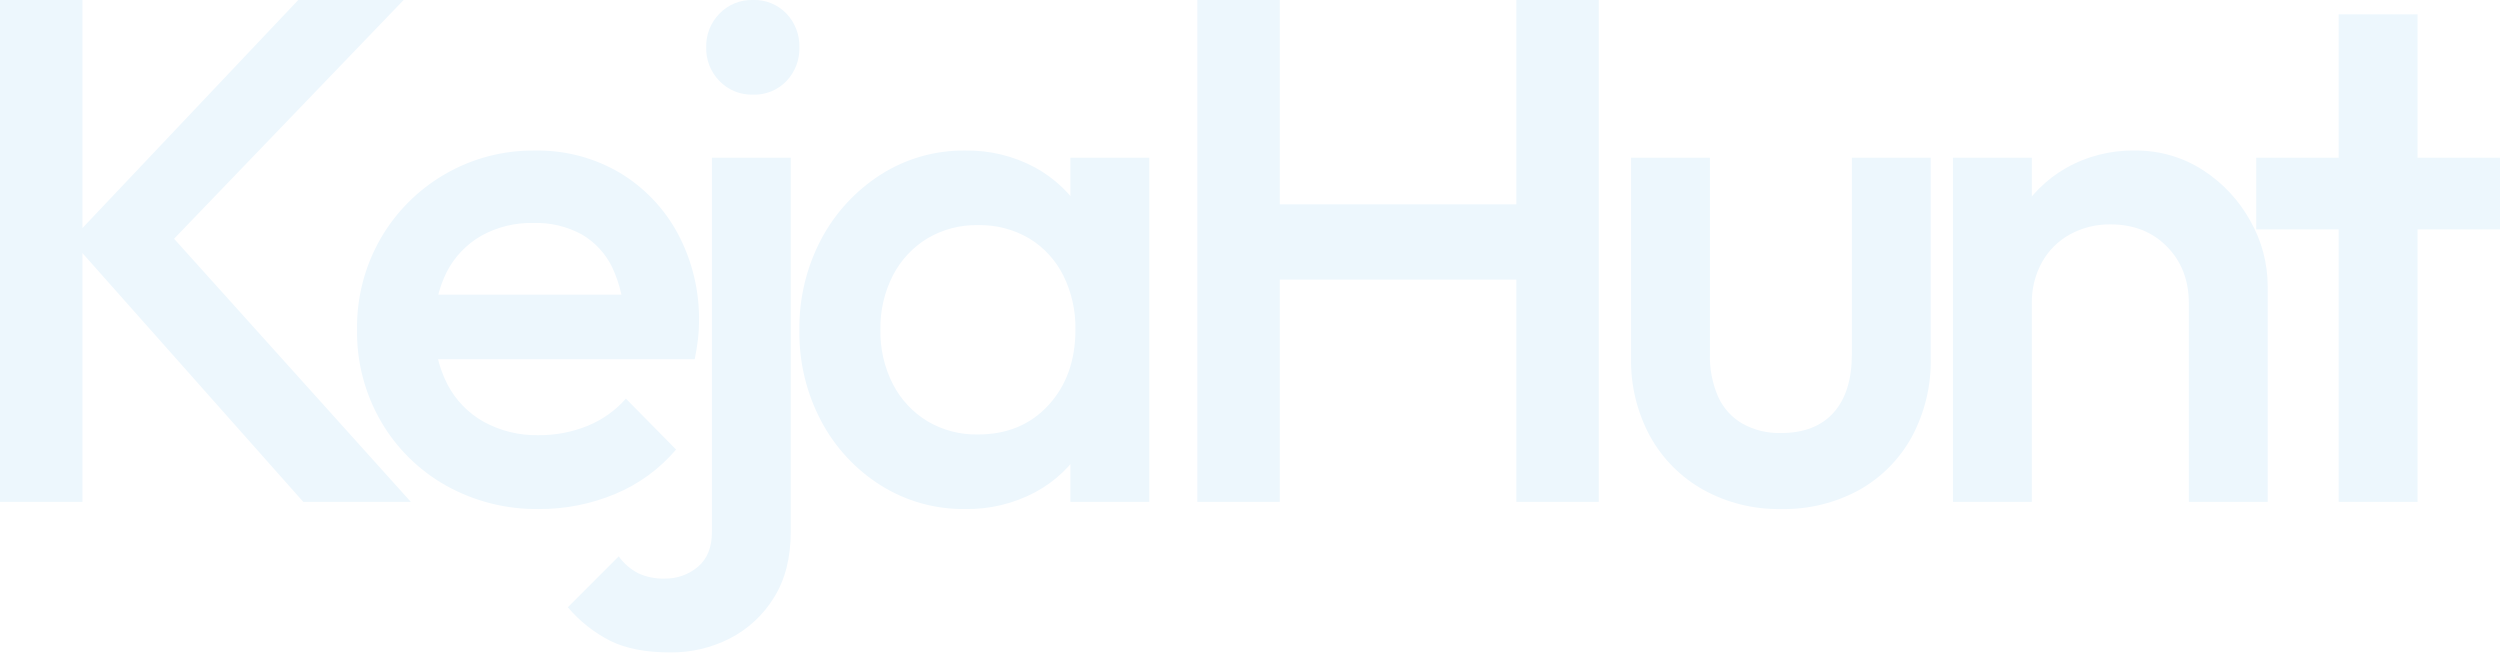
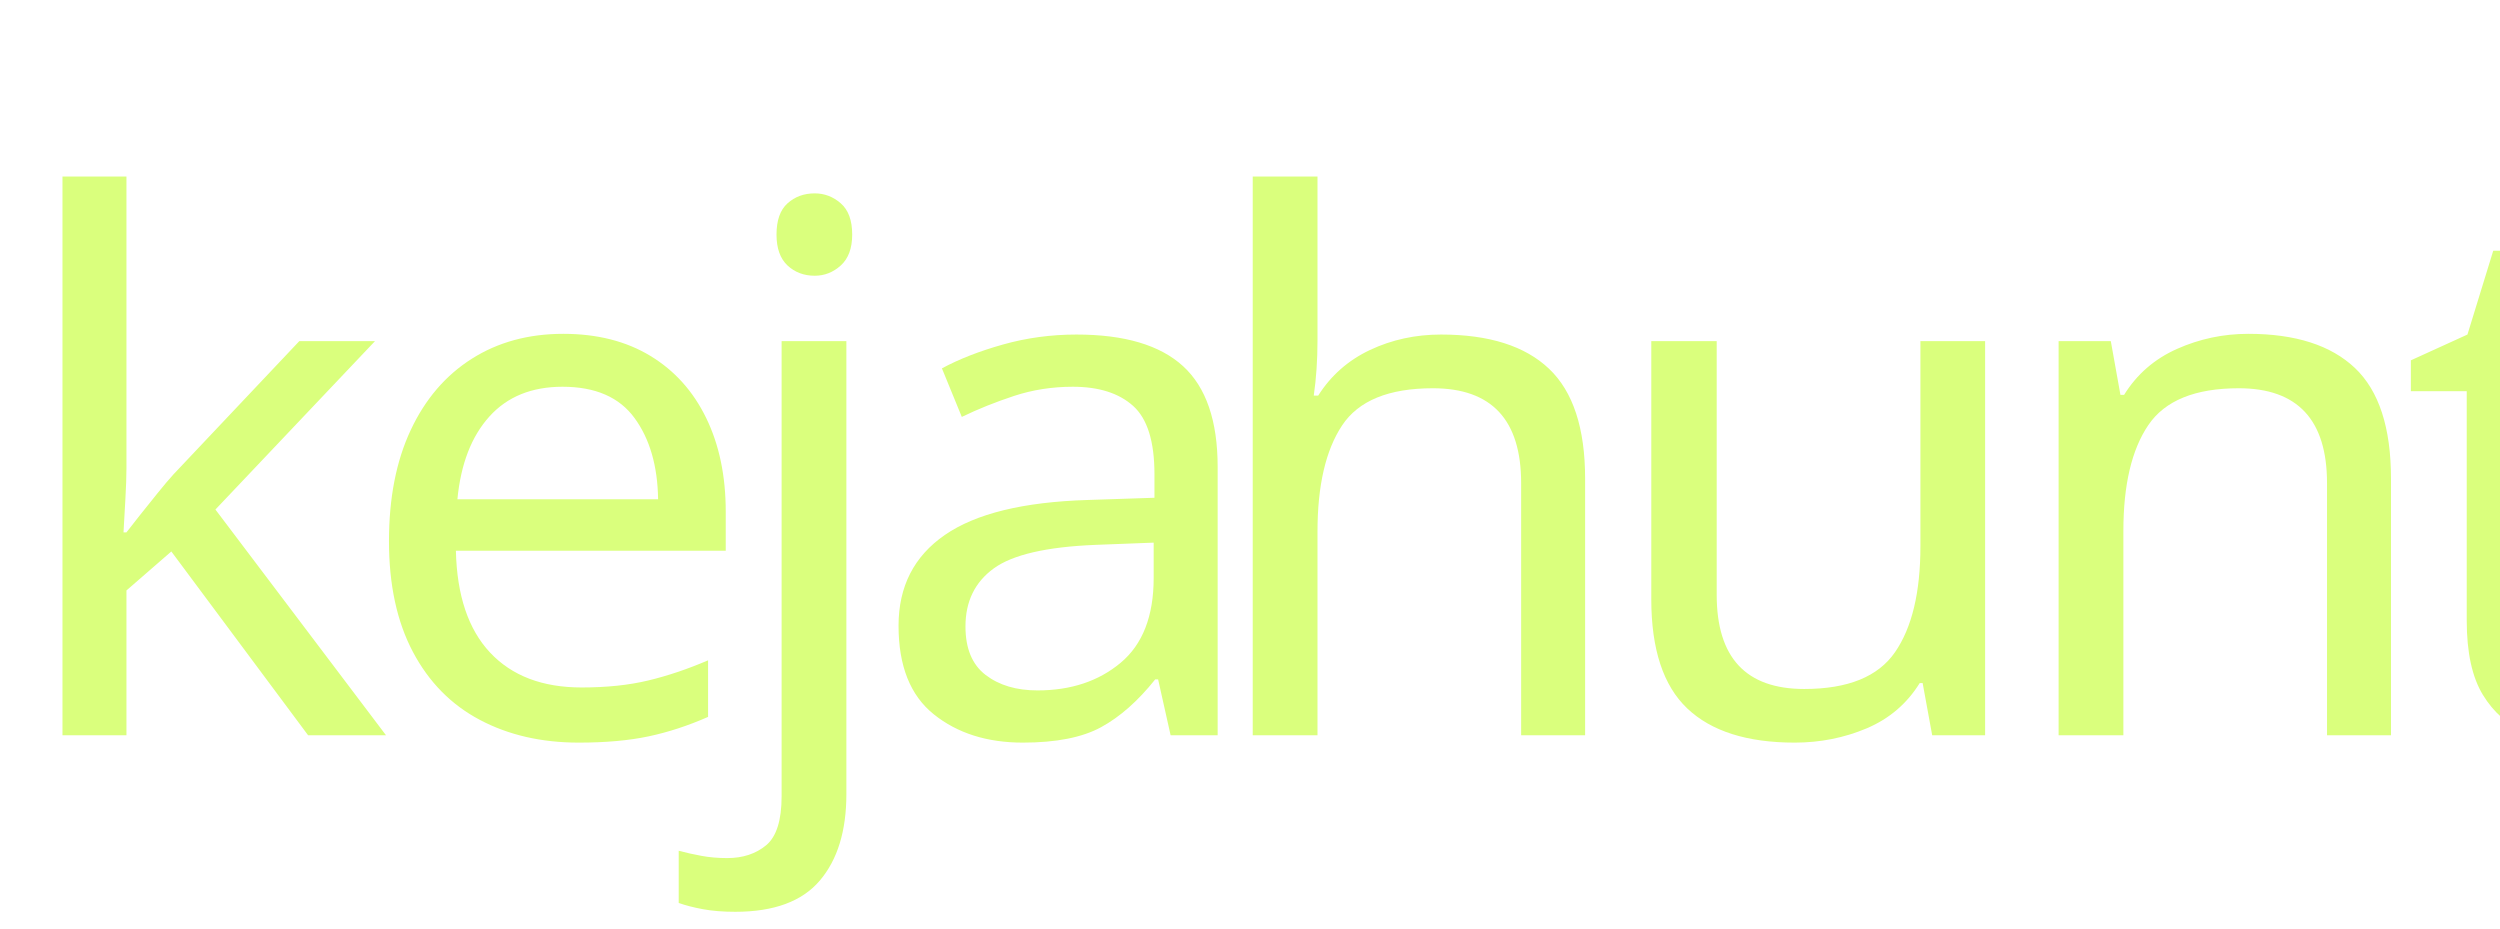
- <svg xmlns="http://www.w3.org/2000/svg" width="697.4" height="182" viewBox="0 0 697.4 182">
-   <g id="Group_2" data-name="Group 2" transform="translate(-191.2 -283)">
-     <path id="Path_2" data-name="Path 2" d="M15.2,0V-140h23V0Zm89,0V-140h23V0ZM31-62V-83h78.2v21ZM178,2a43.134,43.134,0,0,1-21.7-5.4,38.307,38.307,0,0,1-14.8-14.9,44.194,44.194,0,0,1-5.3-21.9V-96h22v54.8a27.858,27.858,0,0,0,2.3,11.9,16.537,16.537,0,0,0,6.8,7.5A21.028,21.028,0,0,0,178-19.2q9.6,0,14.7-5.7t5.1-16.3V-96h22v55.8a44.613,44.613,0,0,1-5.3,22.1A37.805,37.805,0,0,1,199.8-3.3,43.631,43.631,0,0,1,178,2ZM291.8,0V-55.4q0-9.6-6.1-15.8T270-77.4a22.93,22.93,0,0,0-11.4,2.8,19.943,19.943,0,0,0-7.8,7.8A22.93,22.93,0,0,0,248-55.4l-8.6-4.8a38.967,38.967,0,0,1,4.8-19.5,35.171,35.171,0,0,1,13.3-13.4A37.546,37.546,0,0,1,276.6-98a34.261,34.261,0,0,1,19.2,5.5A39.63,39.63,0,0,1,309-78.3a36.976,36.976,0,0,1,4.8,18.1V0ZM226,0V-96h22V0ZM333.6,0V-136h22V0Zm-23-76V-96h68v20Z" transform="translate(510 423)" fill="#edf7fd" />
-     <path id="Path_1" data-name="Path 1" d="M99.8,0,35-73l63.4-67h29.4l-70,72.8L58-79.8,129.8,0ZM15.2,0V-140h23V0ZM165.6,2a51.707,51.707,0,0,1-25.9-6.5,48.359,48.359,0,0,1-18.2-17.9A49.574,49.574,0,0,1,114.8-48a49.616,49.616,0,0,1,6.6-25.5,49.036,49.036,0,0,1,17.9-17.9A48.851,48.851,0,0,1,164.4-98a45.051,45.051,0,0,1,23.7,6.2,44.154,44.154,0,0,1,16.2,17,50.47,50.47,0,0,1,5.9,24.6,41.112,41.112,0,0,1-.3,4.9q-.3,2.5-.9,5.5H130.2v-18h67.4l-8.2,7.2A36.694,36.694,0,0,0,186-65.4a21.458,21.458,0,0,0-8.5-9.2A26.448,26.448,0,0,0,164-77.8a28.564,28.564,0,0,0-14.6,3.6,24.608,24.608,0,0,0-9.6,10.1,33.036,33.036,0,0,0-3.4,15.5A33.28,33.28,0,0,0,140-32.8a25.387,25.387,0,0,0,10.2,10.5,30.554,30.554,0,0,0,15.2,3.7,35.562,35.562,0,0,0,13.7-2.6,28.555,28.555,0,0,0,10.7-7.6l14,14.2a44.905,44.905,0,0,1-17,12.4A54.189,54.189,0,0,1,165.6,2Zm36.6,40q-10.2,0-16.7-3.2a38.213,38.213,0,0,1-11.9-9.4l14.2-14.2a15.465,15.465,0,0,0,5.4,4.7,16.443,16.443,0,0,0,7.4,1.5,13.93,13.93,0,0,0,9.3-3.3q3.9-3.3,3.9-9.7V-96h22V8.2q0,11-4.7,18.5a31.067,31.067,0,0,1-12.3,11.4A35.823,35.823,0,0,1,202.2,42Zm23-155.6a12.439,12.439,0,0,1-9.3-3.8,12.948,12.948,0,0,1-3.7-9.4,12.949,12.949,0,0,1,3.7-9.4,12.439,12.439,0,0,1,9.3-3.8,12.356,12.356,0,0,1,9.4,3.8,13.143,13.143,0,0,1,3.6,9.4,13.143,13.143,0,0,1-3.6,9.4A12.356,12.356,0,0,1,225.2-113.6ZM284.4,2a43.248,43.248,0,0,1-23.5-6.6,47.2,47.2,0,0,1-16.6-17.9,52.4,52.4,0,0,1-6.1-25.3,52.813,52.813,0,0,1,6.1-25.5,47.978,47.978,0,0,1,16.6-18A42.769,42.769,0,0,1,284.4-98a39.628,39.628,0,0,1,19.5,4.7,35.848,35.848,0,0,1,13.5,12.9,35.01,35.01,0,0,1,5,18.6v27.6a35.556,35.556,0,0,1-4.9,18.6A34.906,34.906,0,0,1,304-2.7,40.2,40.2,0,0,1,284.4,2ZM288-18.8q12.2,0,19.7-8.2t7.5-21a32.729,32.729,0,0,0-3.4-15.2,25.339,25.339,0,0,0-9.5-10.3A27.033,27.033,0,0,0,288-77.2a26.647,26.647,0,0,0-14.1,3.7,26.034,26.034,0,0,0-9.6,10.3A31.958,31.958,0,0,0,260.8-48a31.958,31.958,0,0,0,3.5,15.2,26.034,26.034,0,0,0,9.6,10.3A26.647,26.647,0,0,0,288-18.8ZM313.8,0V-25.8l3.8-23.4-3.8-23.2V-96h22V0Z" transform="translate(176 423)" fill="#edf7fd" />
+ <svg xmlns="http://www.w3.org/2000/svg" width="544" height="202" viewBox="0 0 544 202">
+   <g id="kh-white" transform="translate(-230 -117)">
+     <text id="keja" transform="translate(230 277)" fill="#daff7d" font-size="160" font-family="Outfit-Medium, Outfit" font-weight="500" letter-spacing="-0.06em">
+       <tspan x="0" y="0">keja</tspan>
+     </text>
+     <text id="hunt" transform="translate(489 277)" fill="#daff7d" font-size="160" font-family="Outfit-Medium, Outfit" font-weight="500" letter-spacing="-0.07em">
+       <tspan x="0" y="0">hunt</tspan>
+     </text>
  </g>
</svg>
